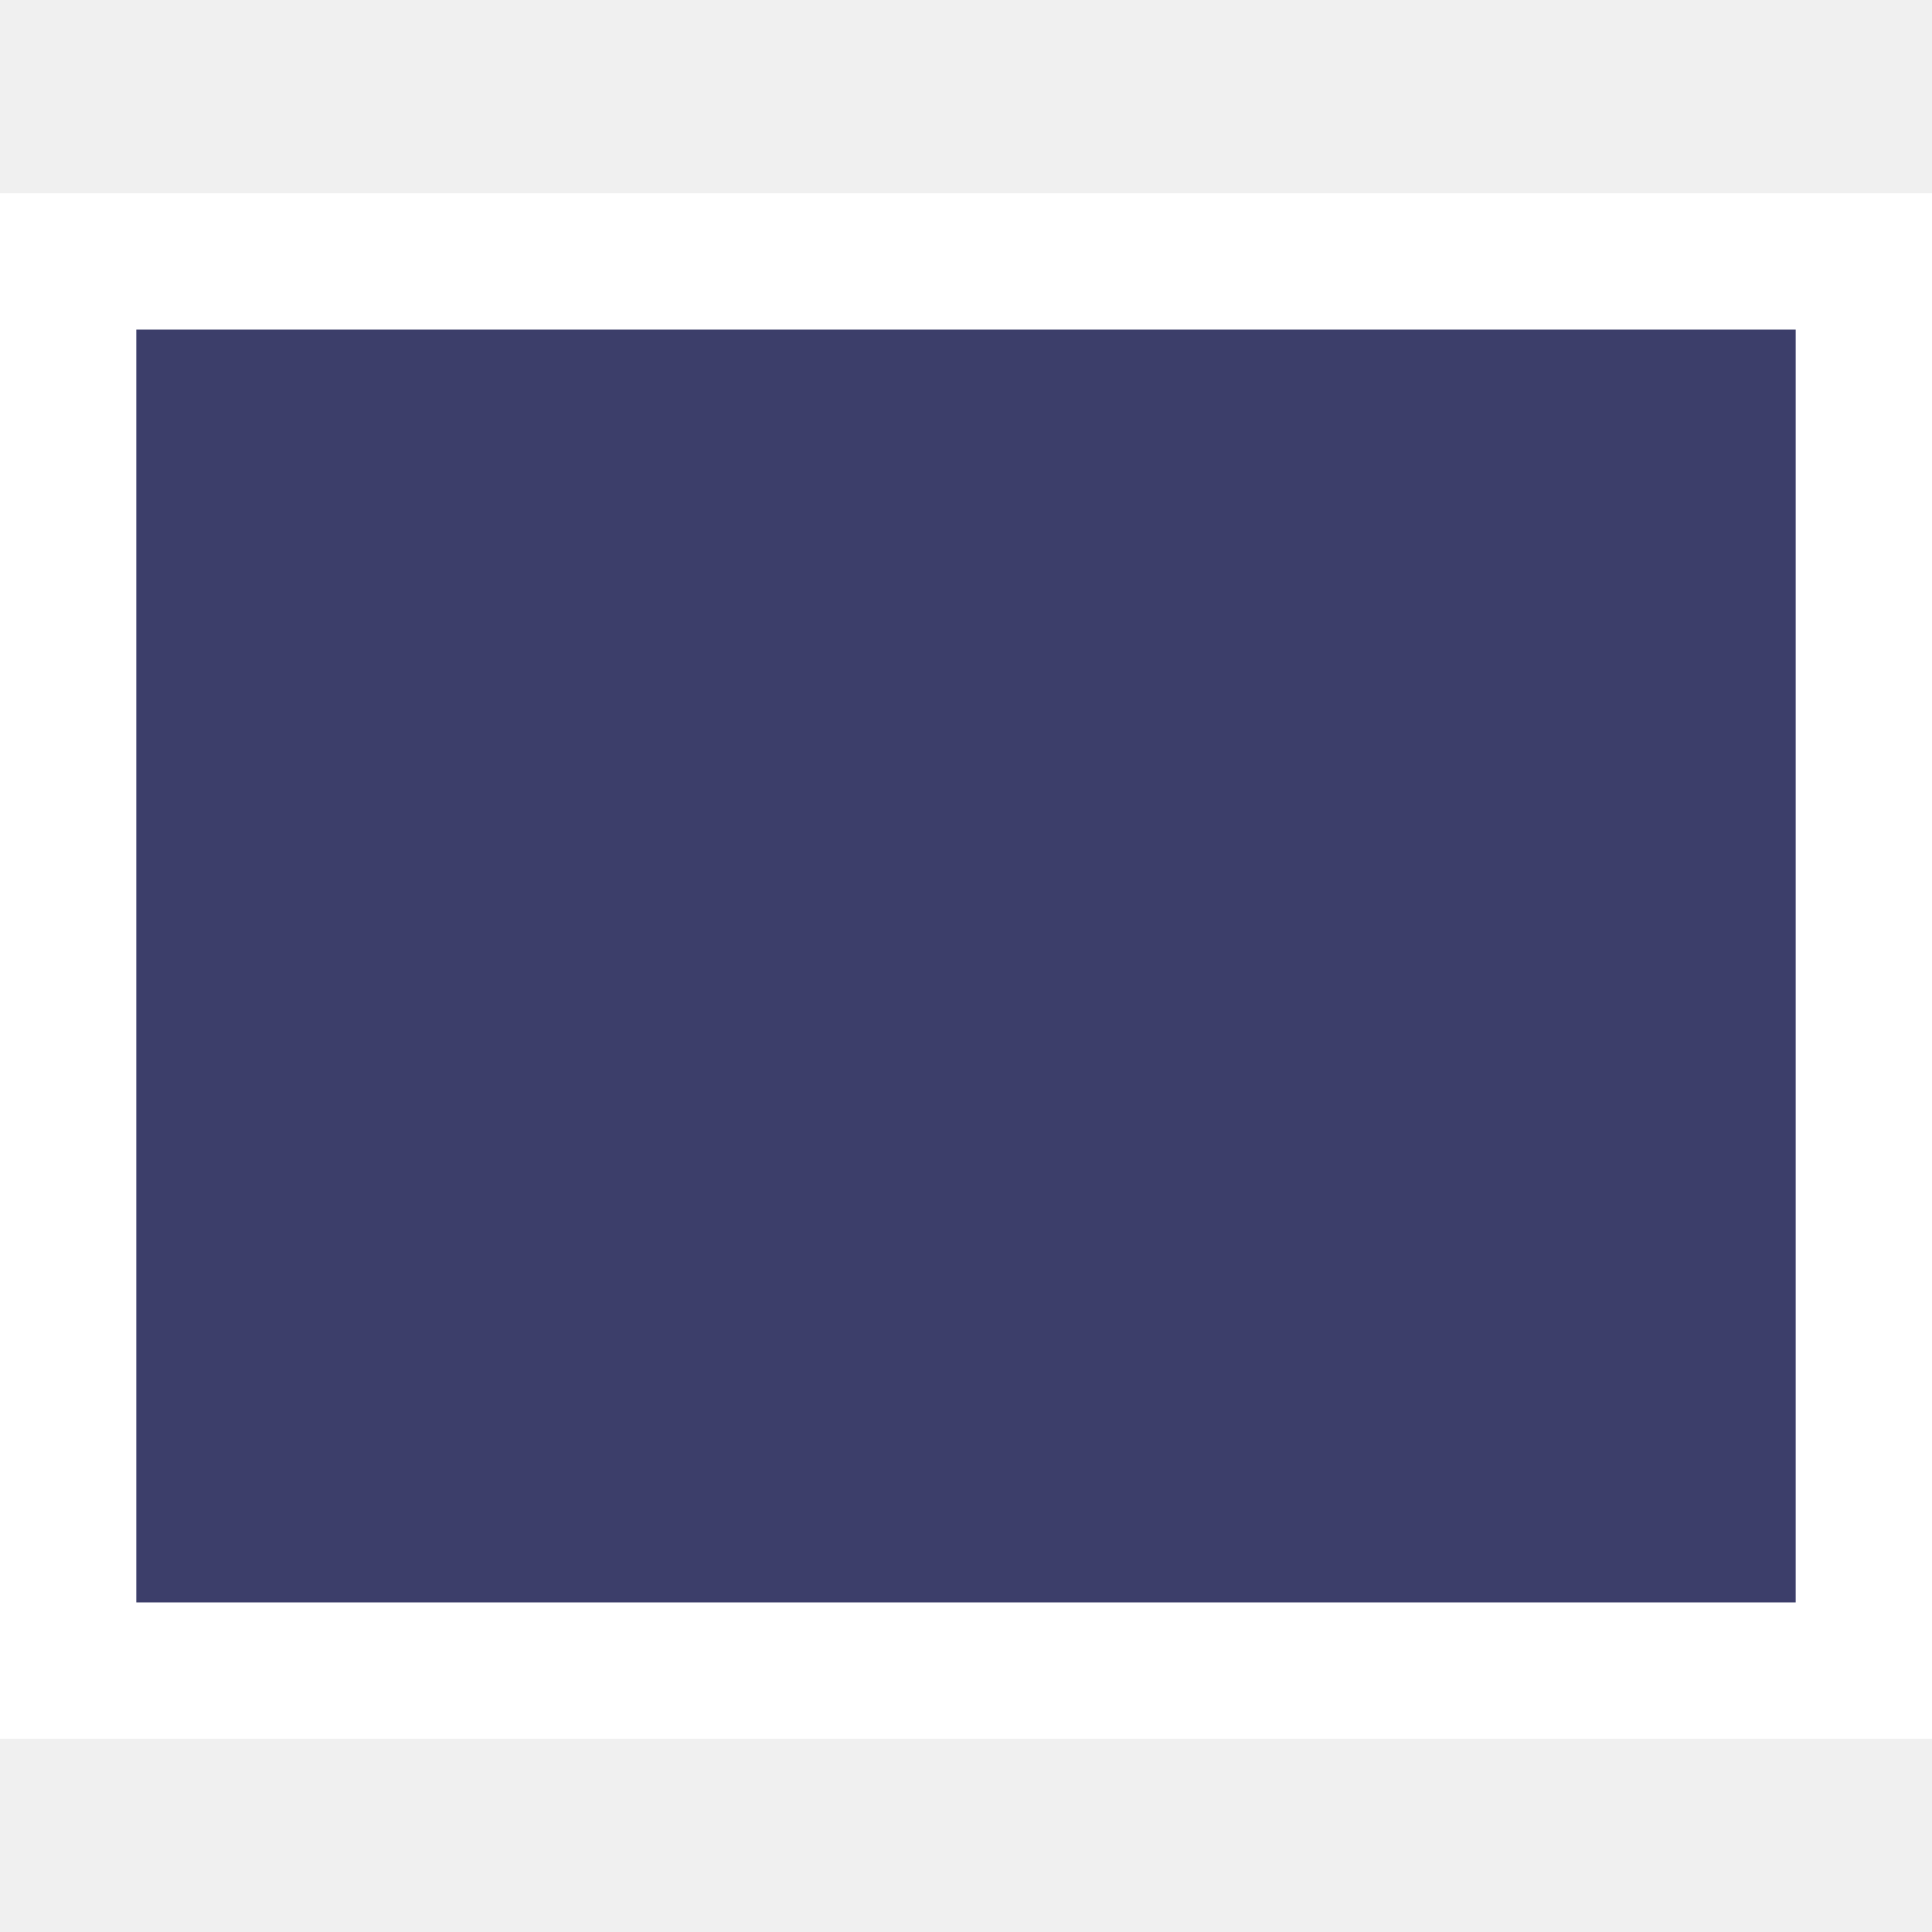
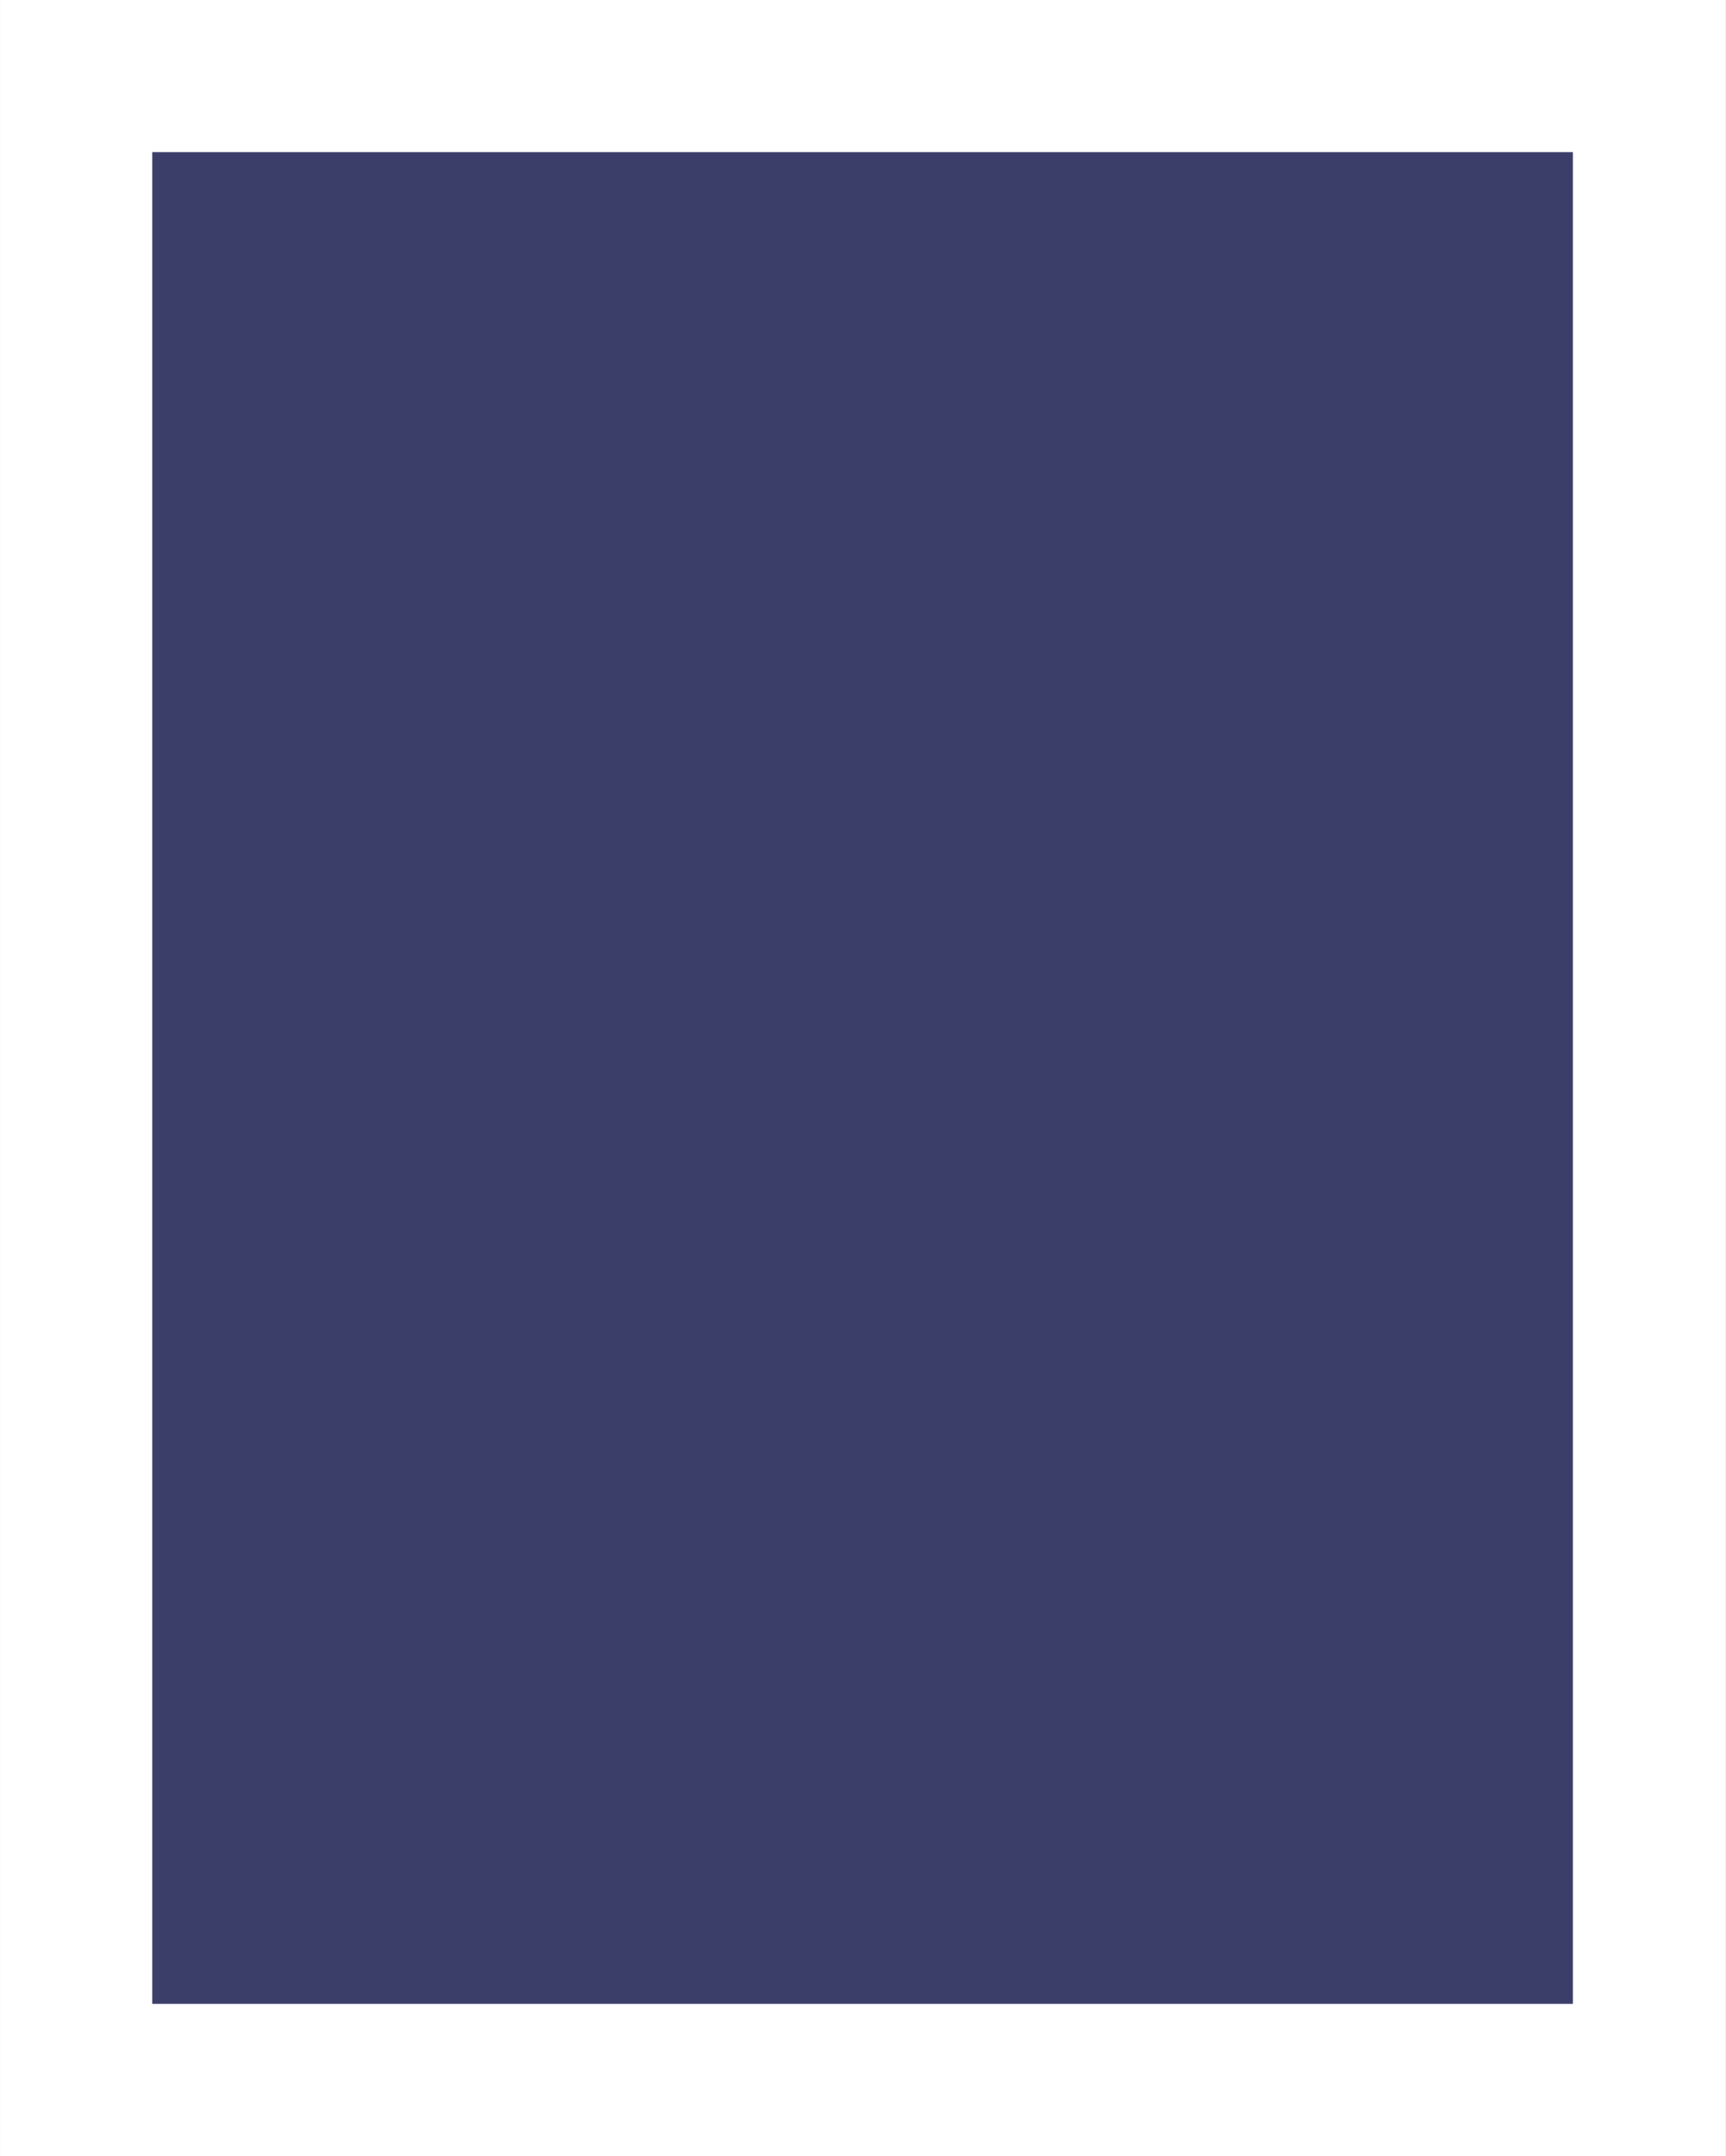
- <svg xmlns="http://www.w3.org/2000/svg" width="25mm" height="25mm" viewBox="0 0 70.87 56.69">
+ <svg xmlns="http://www.w3.org/2000/svg" width="20mm" height="25mm" viewBox="0 0 56.69 70.87">
  <defs>
    <style>.cls-1{fill:#3c3e6a;}.cls-2{fill:#fff;}</style>
  </defs>
  <g id="Calque_2" data-name="Calque 2">
    <g id="Calque_1-2" data-name="Calque 1">
      <g id="Cotés">
-         <g id="Barre_latérale_droite">
-           <rect class="cls-1" x="2.5" y="2.5" width="65.87" height="51.69" />
-           <path class="cls-2" d="M65.87,5V51.69H5V5H65.87m5-5H0V56.69H70.87V0Z" />
+         <g id="Barre_latérale_bas">
+           <rect class="cls-1" x="2.5" y="2.5" width="51.69" height="65.87" />
+           <path class="cls-2" d="M51.69,5V65.87H5V5H51.69m5-5H0V70.87H56.69V0Z" />
        </g>
      </g>
    </g>
  </g>
</svg>
